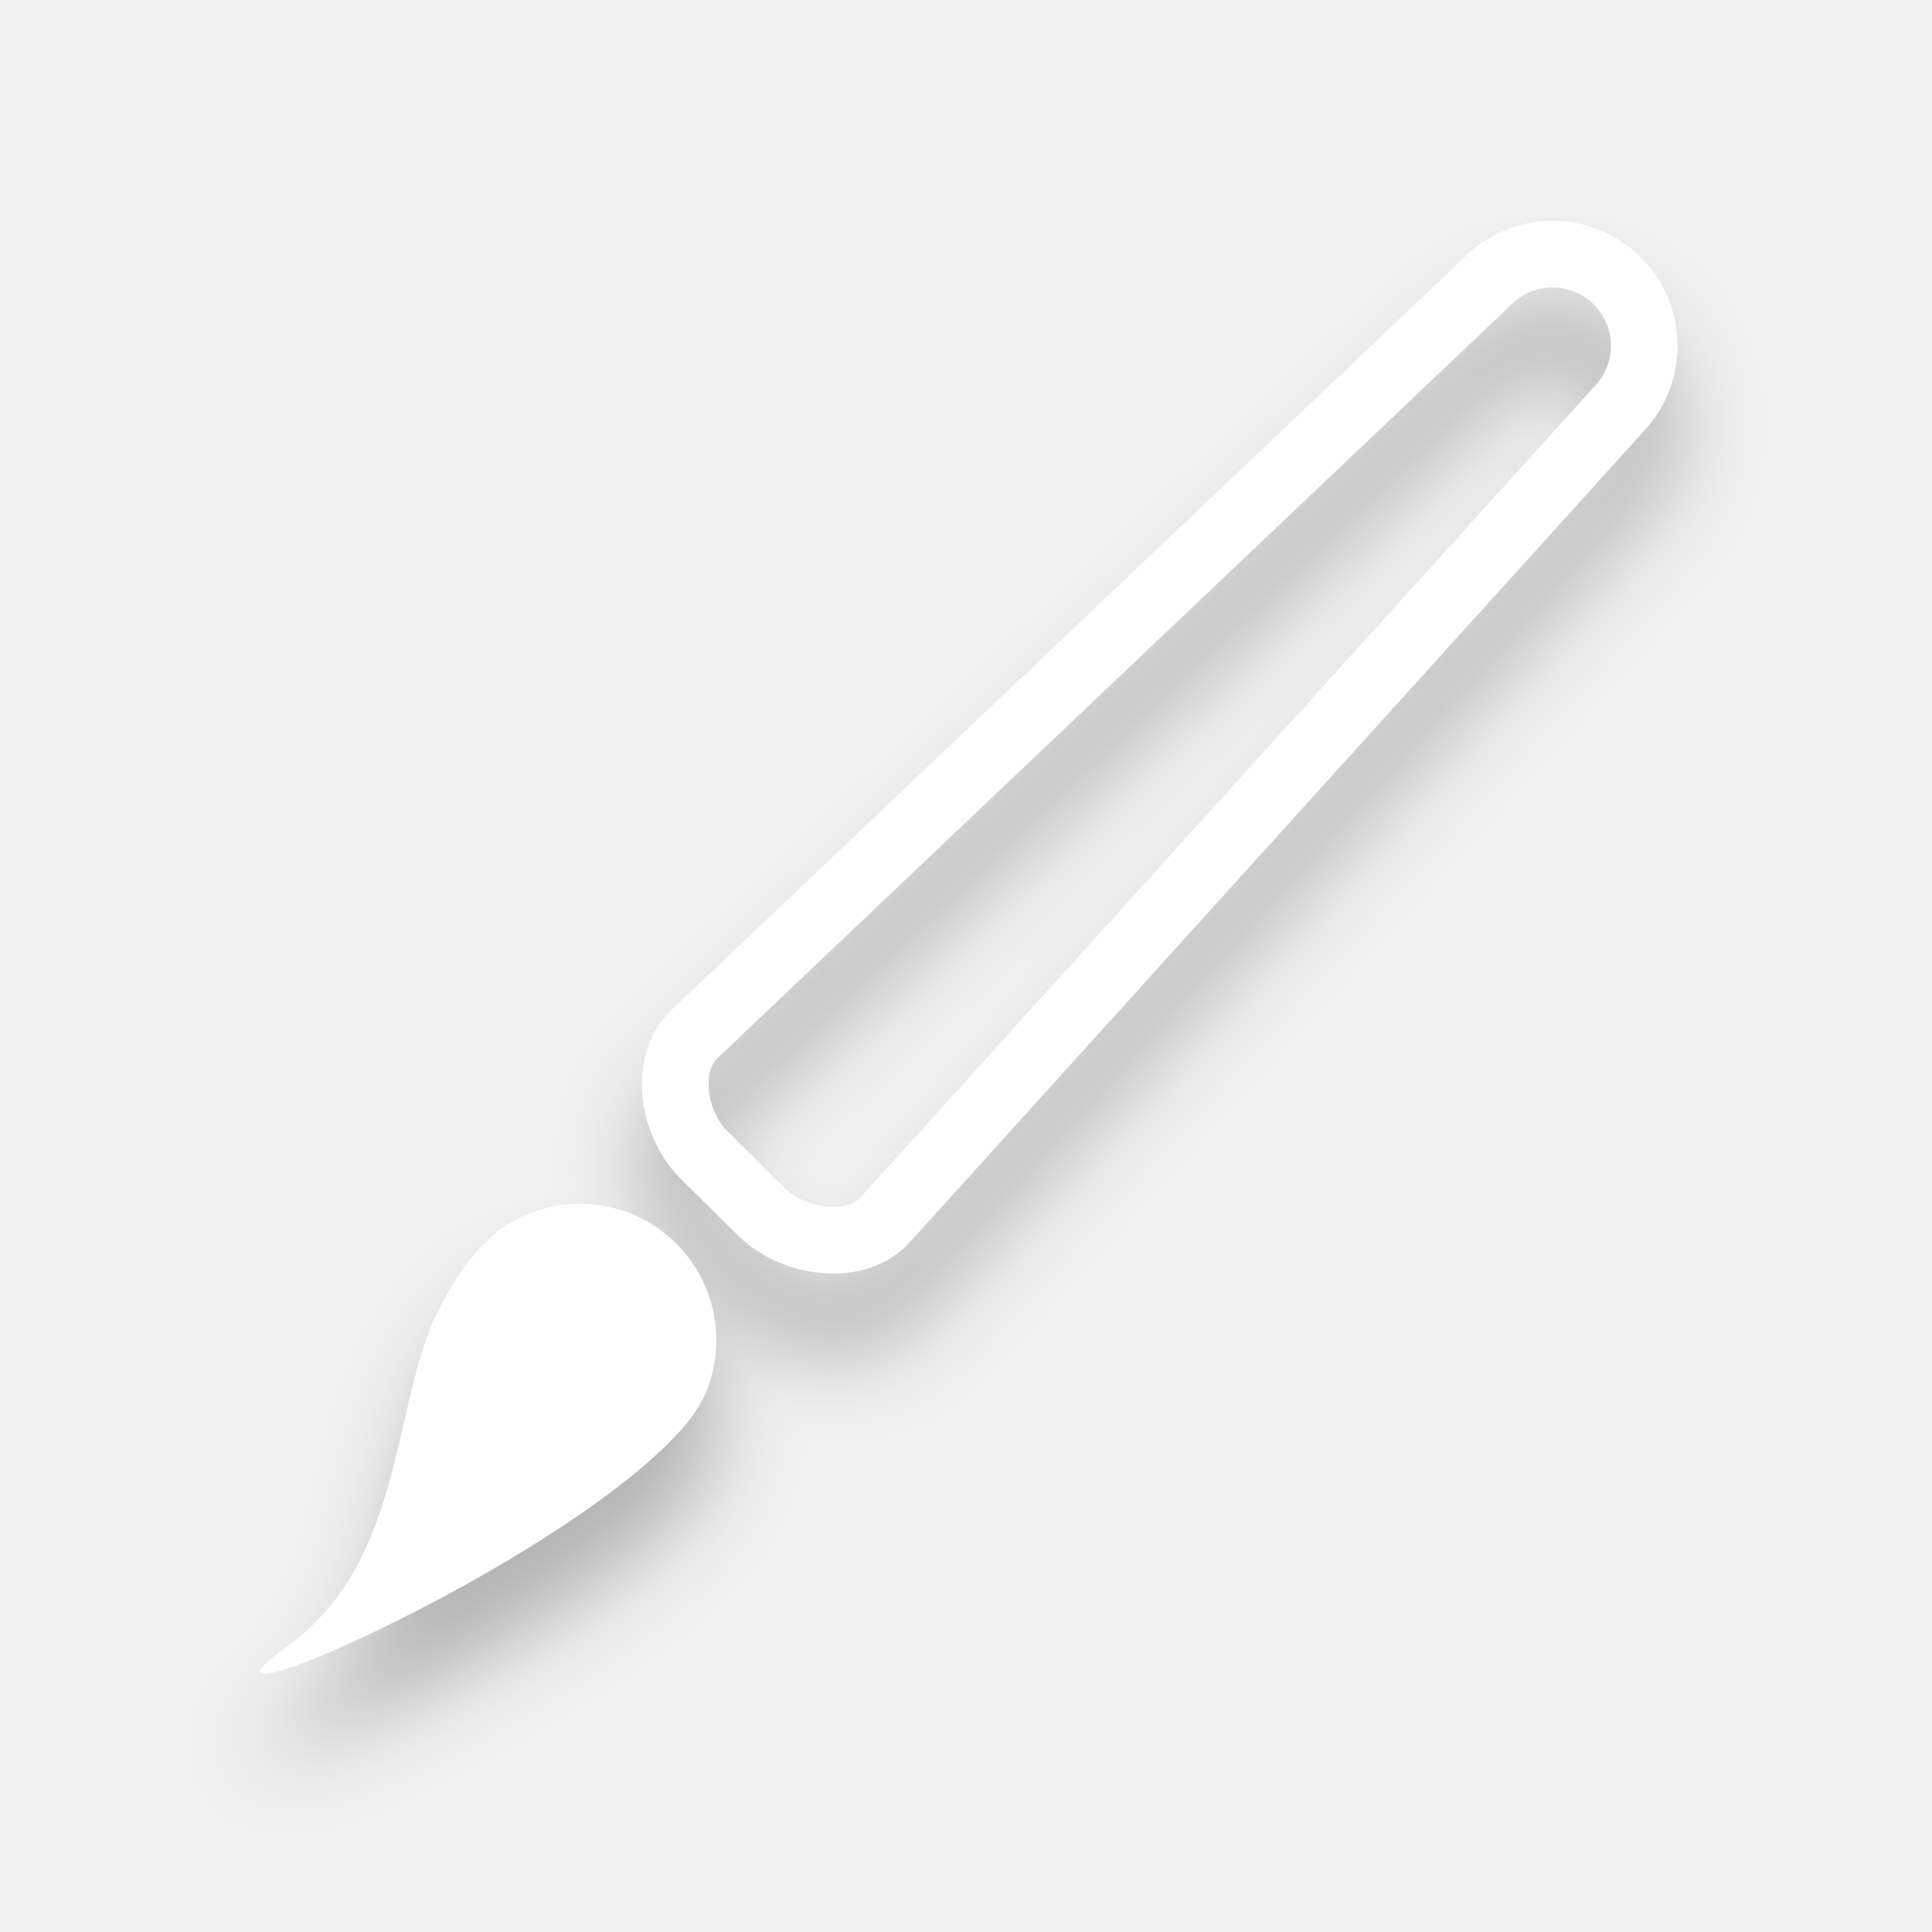
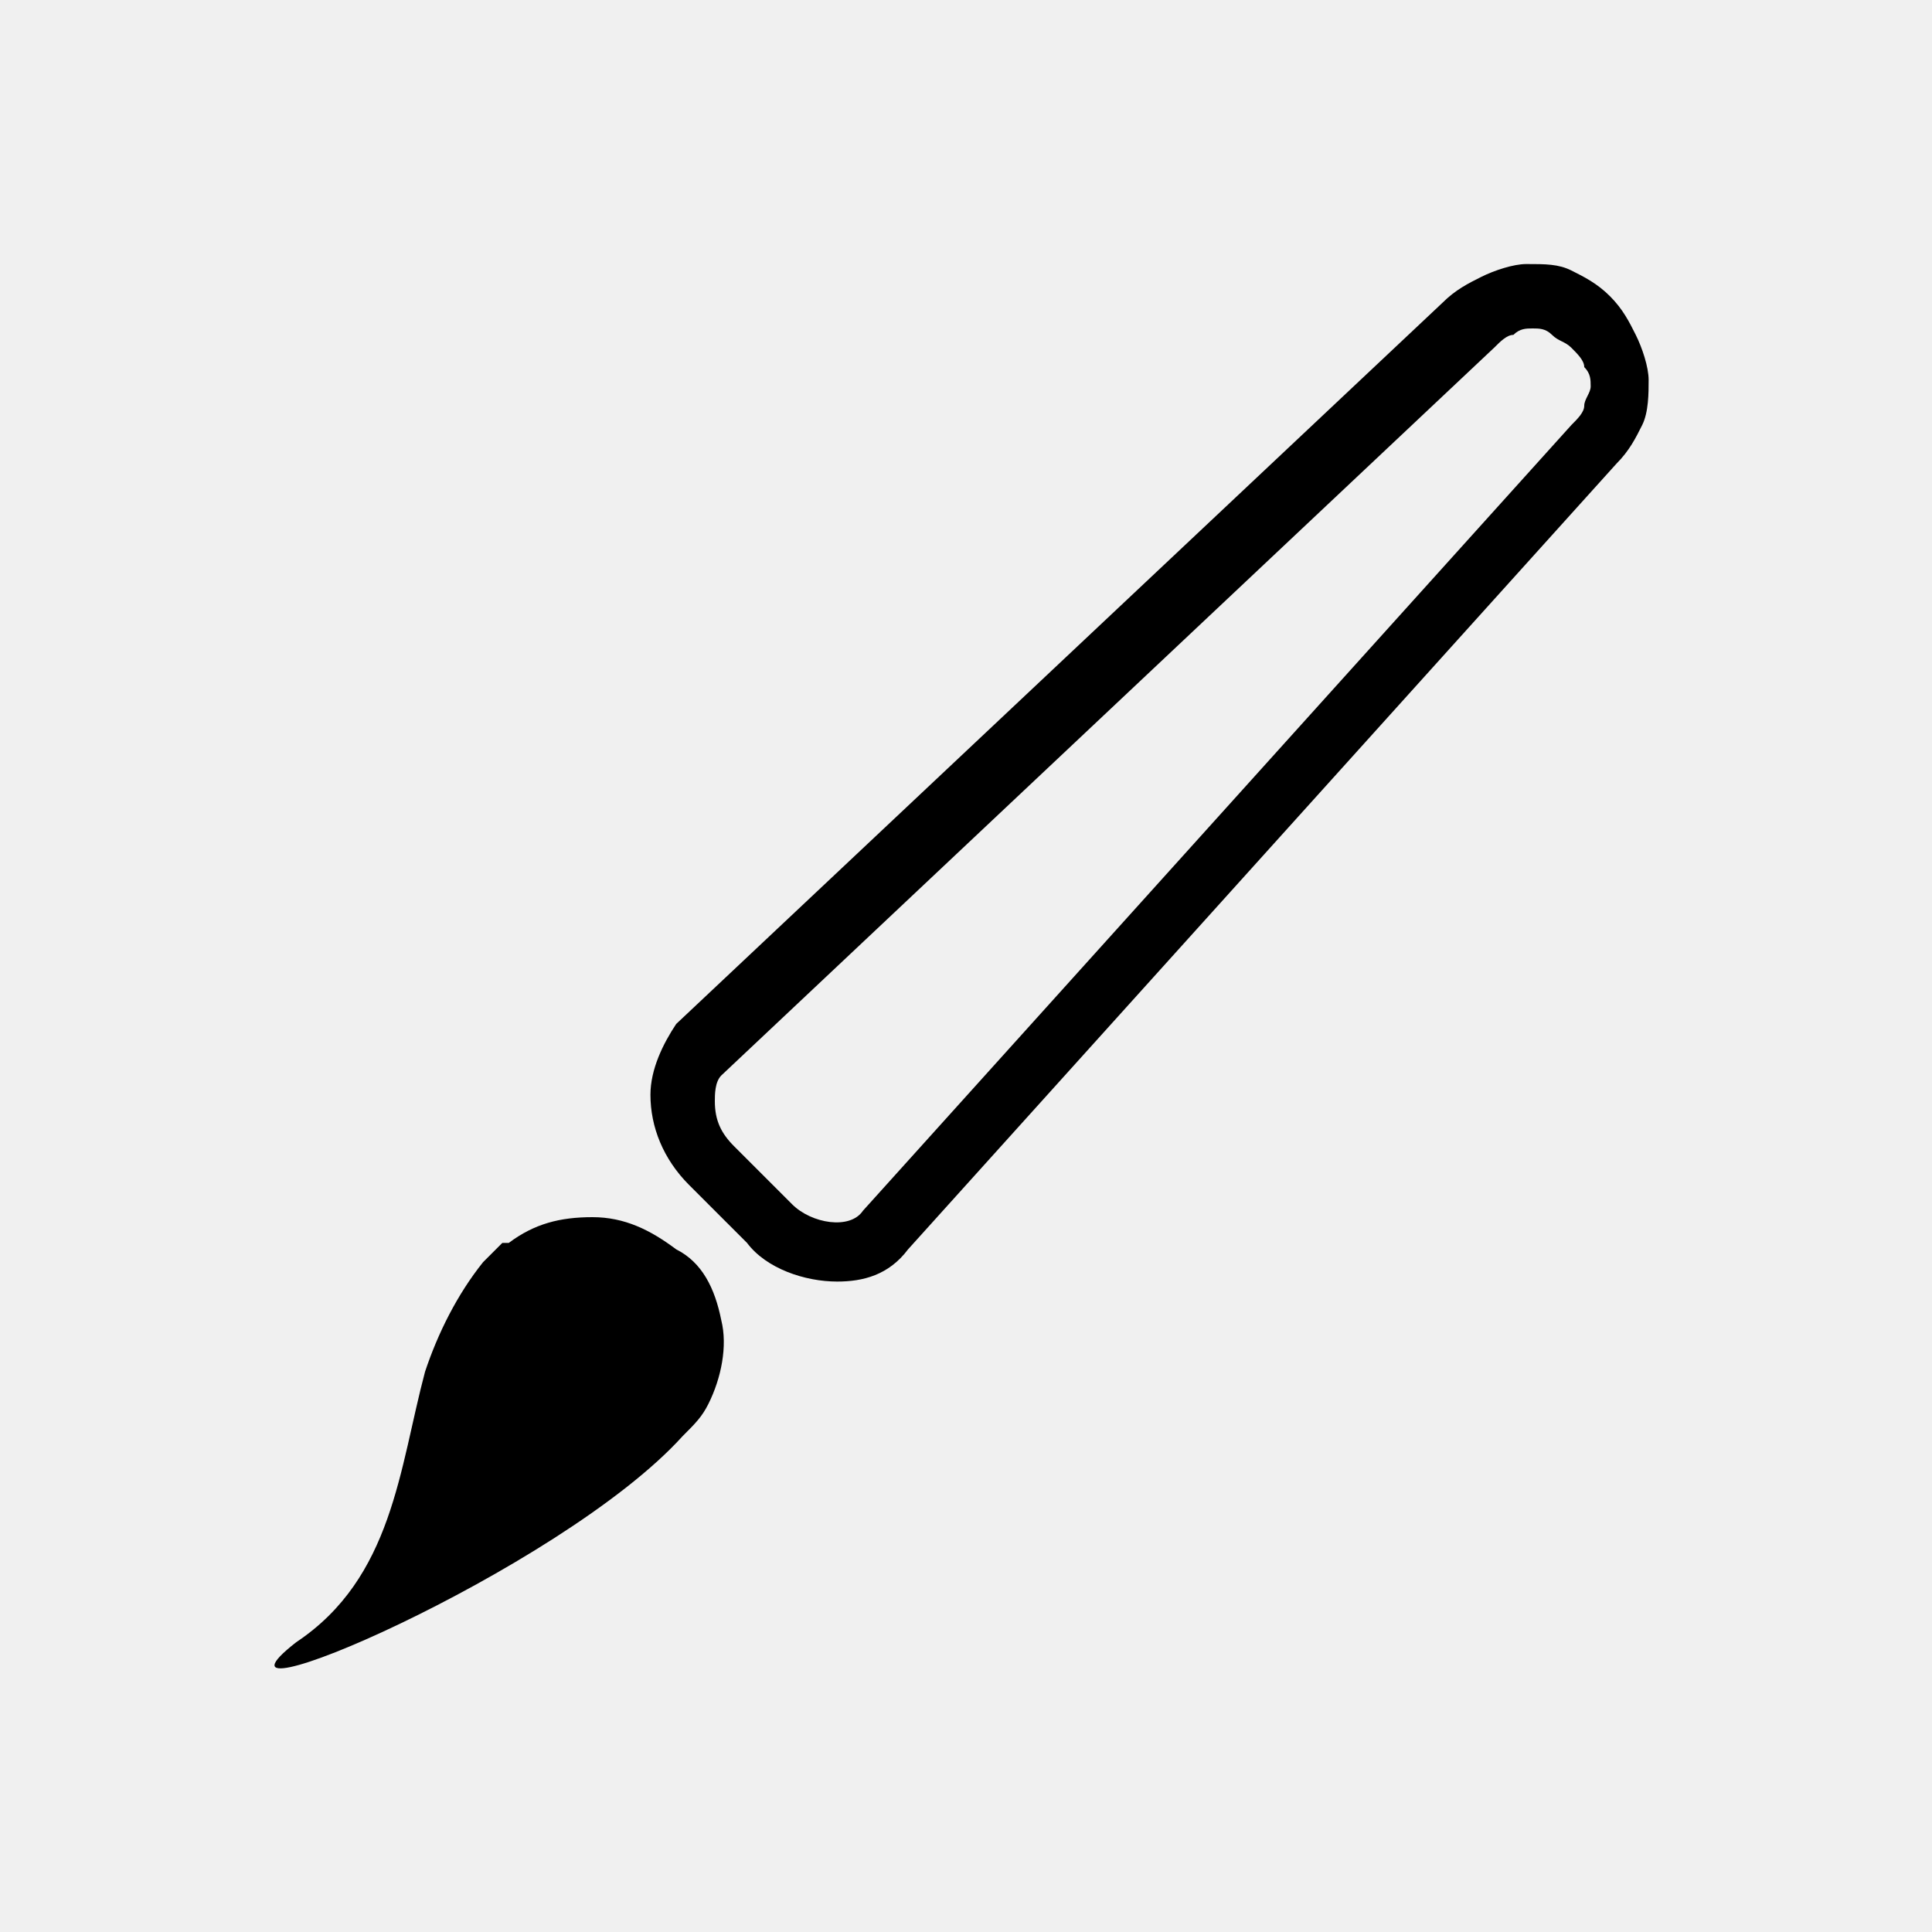
- <svg xmlns="http://www.w3.org/2000/svg" width="29" height="29" viewBox="0 0 29 29" fill="none">
-   <g filter="url(#filter0_d)">
-     <path d="M10.573 17.341L11.443 18.202C11.912 18.656 12.815 18.788 13.263 18.336L24.295 6.146C24.42 6.016 24.519 5.863 24.585 5.695C24.651 5.527 24.684 5.347 24.681 5.166C24.677 4.986 24.639 4.807 24.567 4.642C24.495 4.476 24.391 4.326 24.261 4.2C24.131 4.075 23.977 3.976 23.809 3.91C23.641 3.844 23.461 3.811 23.281 3.815C23.1 3.818 22.922 3.856 22.756 3.929C22.59 4.001 22.44 4.105 22.315 4.235L10.42 15.525C9.952 15.981 10.104 16.886 10.573 17.341Z" stroke="white" stroke-linecap="round" stroke-linejoin="round" />
-     <path d="M10.139 21.555C10.298 21.391 10.434 21.209 10.547 21.012C10.749 20.596 10.804 20.125 10.705 19.674C10.605 19.223 10.355 18.819 9.997 18.528C9.639 18.236 9.193 18.074 8.731 18.069C8.269 18.063 7.819 18.213 7.453 18.495L7.401 18.543L7.218 18.718L7.154 18.785C6.741 19.276 6.442 19.853 6.28 20.474C5.872 21.944 5.762 23.659 4.303 24.72C2.331 26.126 8.227 23.582 10.139 21.555Z" fill="white" />
+ <svg xmlns="http://www.w3.org/2000/svg" version="1.1" id="Слой_1" x="0px" y="0px" viewBox="0 0 30 30" style="enable-background:new 0 0 30 30;" xml:space="preserve">
+   <style type="text/css">
+ 	.st0{fill:#FFFFFF;}
+ </style>
+   <g>
+     <path d="M13,19.9c-0.5,0-1.1-0.2-1.4-0.6l-0.9-0.9c-0.4-0.4-0.6-0.9-0.6-1.4c0-0.4,0.2-0.8,0.4-1.1L22.4,4.7c0.2-0.2,0.4-0.3,0.6-0.4c0.2-0.1,0.5-0.2,0.7-0.2c0.3,0,0.5,0,0.7,0.1c0.2,0.1,0.4,0.2,0.6,0.4c0.2,0.2,0.3,0.4,0.4,0.6c0.1,0.2,0.2,0.5,0.2,0.7c0,0.2,0,0.5-0.1,0.7c-0.1,0.2-0.2,0.4-0.4,0.6l-11,12.2C13.8,19.8,13.4,19.9,13,19.9z M23.8,5.1C23.8,5.1,23.8,5.1,23.8,5.1c-0.1,0-0.2,0-0.3,0.1c-0.1,0-0.2,0.1-0.3,0.2L11.2,16.7c-0.1,0.1-0.1,0.3-0.1,0.4c0,0.3,0.1,0.5,0.3,0.7c0,0,0,0,0,0l0.9,0.9c0.3,0.3,0.9,0.4,1.1,0.1l11-12.2c0.1-0.1,0.2-0.2,0.2-0.3c0-0.1,0.1-0.2,0.1-0.3c0-0.1,0-0.2-0.1-0.3c0-0.1-0.1-0.2-0.2-0.3c-0.1-0.1-0.2-0.1-0.3-0.2C24,5.1,23.9,5.1,23.8,5.1z" />
+     <path d="M10.6,22.3c0.2-0.2,0.3-0.3,0.4-0.5c0.2-0.4,0.3-0.9,0.2-1.3c-0.1-0.5-0.3-0.9-0.7-1.1c-0.4-0.3-0.8-0.5-1.3-0.5c-0.5,0-0.9,0.1-1.3,0.4l-0.1,0l-0.2,0.2l-0.1,0.1c-0.4,0.5-0.7,1.1-0.9,1.7c-0.4,1.5-0.5,3.2-2,4.2C2.8,26.9,8.7,24.4,10.6,22.3z" />
  </g>
-   <defs>
-     <filter id="filter0_d" x="-1.208" y="0" width="31.417" height="31.417" filterUnits="userSpaceOnUse" color-interpolation-filters="sRGB">
-       <feFlood flood-opacity="0" result="BackgroundImageFix" />
-       <feColorMatrix in="SourceAlpha" type="matrix" values="0 0 0 0 0 0 0 0 0 0 0 0 0 0 0 0 0 0 127 0" />
-       <feOffset dy="1.208" />
-       <feGaussianBlur stdDeviation="0.604" />
-       <feColorMatrix type="matrix" values="0 0 0 0 0 0 0 0 0 0 0 0 0 0 0 0 0 0 0.25 0" />
-       <feBlend mode="normal" in2="BackgroundImageFix" result="effect1_dropShadow" />
-       <feBlend mode="normal" in="SourceGraphic" in2="effect1_dropShadow" result="shape" />
-     </filter>
-   </defs>
</svg>
